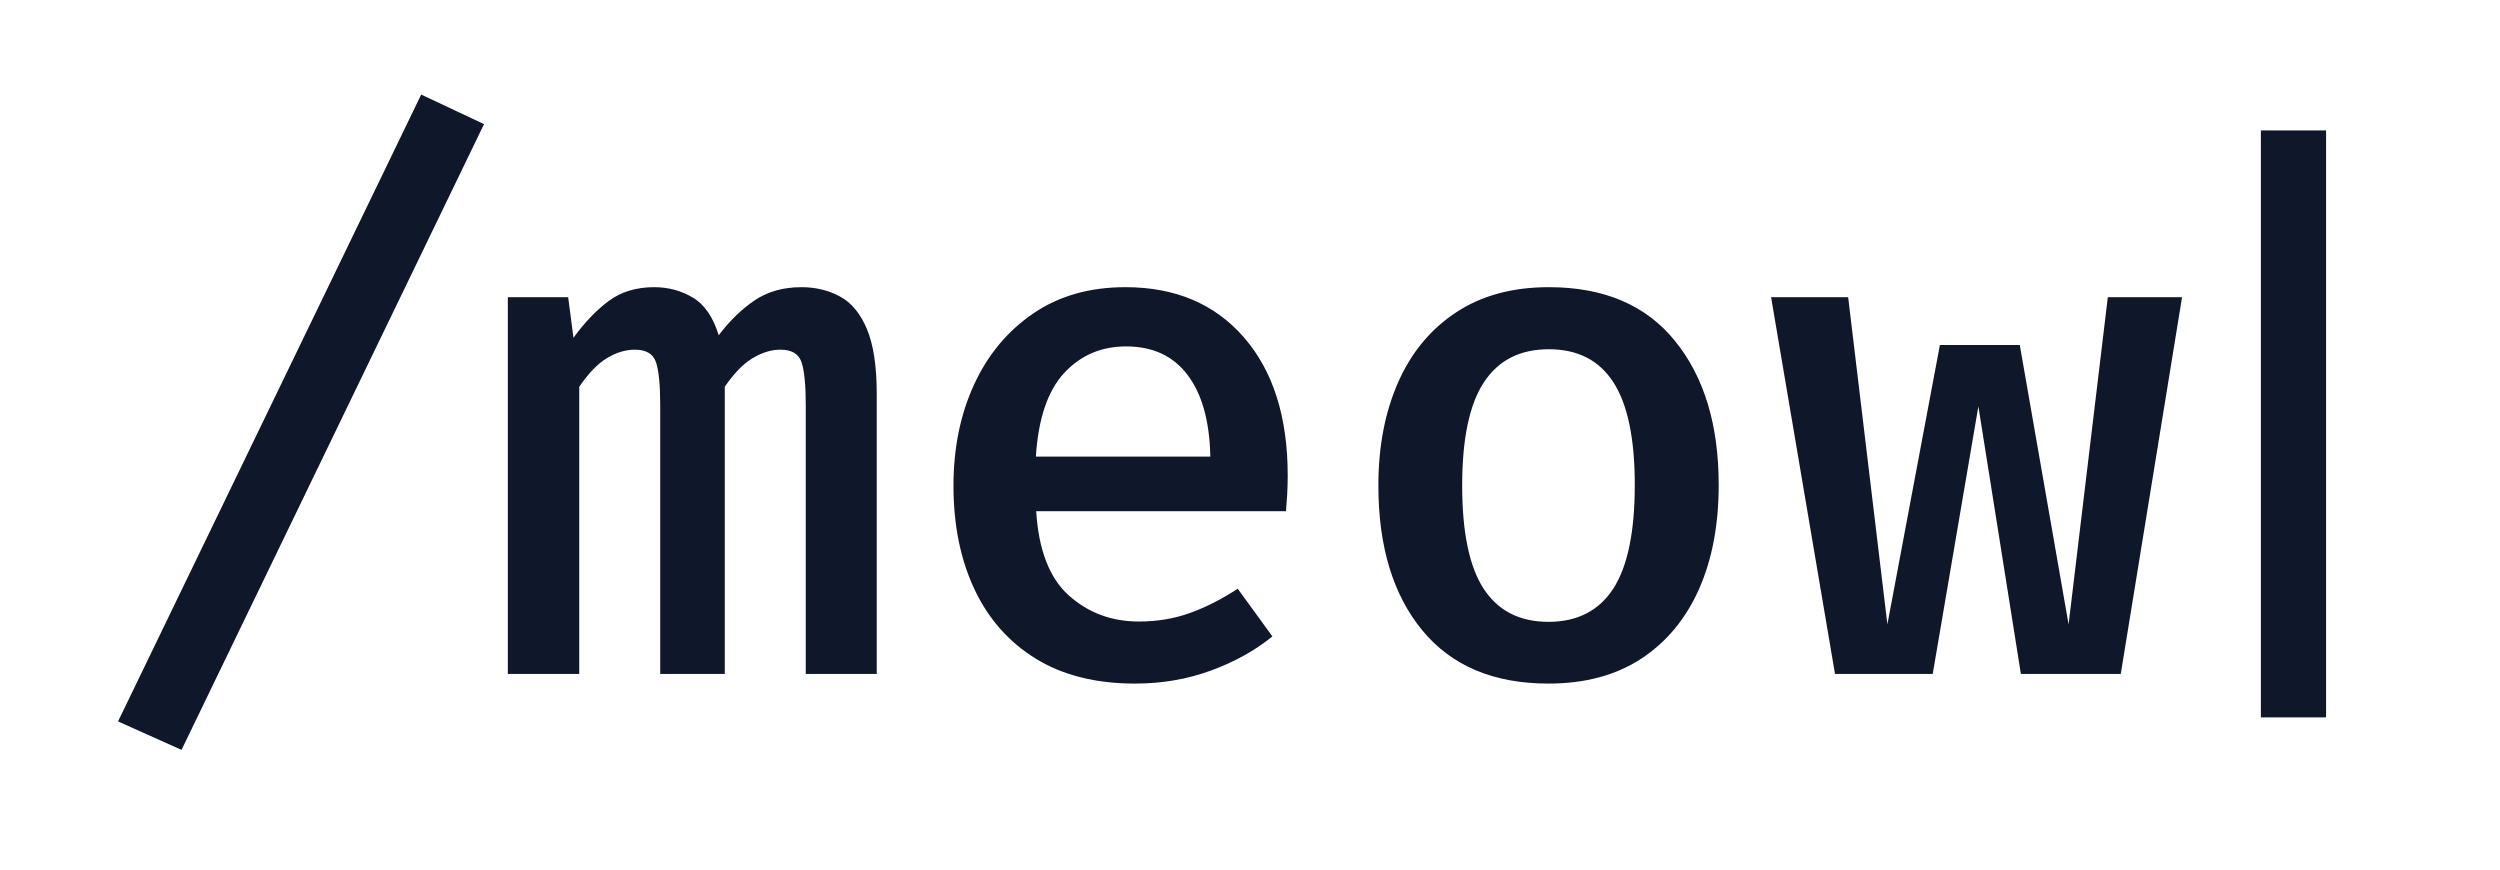
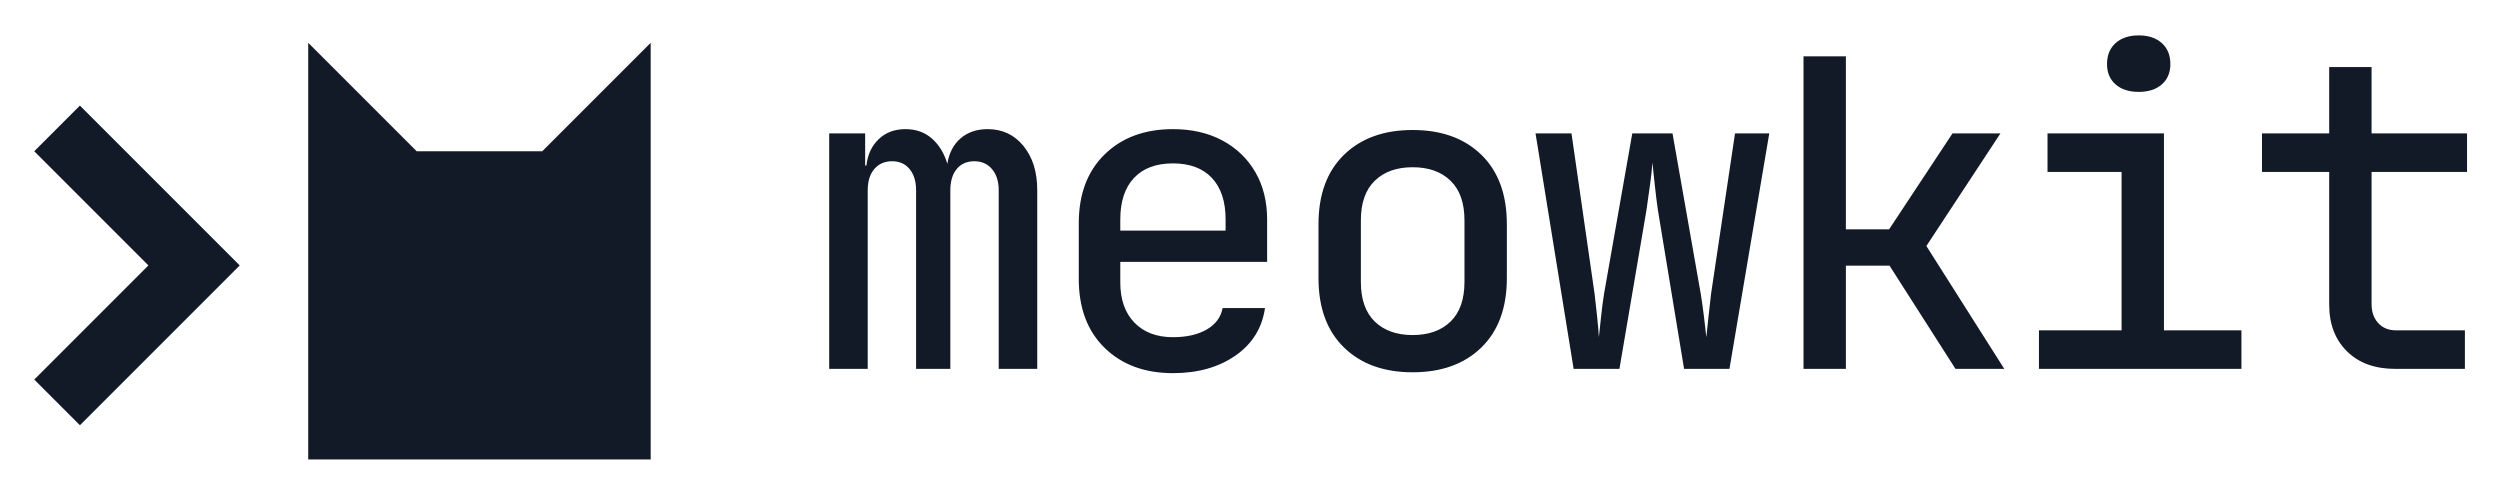
- <svg xmlns="http://www.w3.org/2000/svg" viewBox="0 0 230 80" width="230" height="80" role="img" aria-label="/meow (mono)">
-   <g fill="currentColor" color="#0F172A">
-     <path d="M44.53 11.42L16.70 68.99L10.86 66.37L38.75 8.70L44.53 11.42Z" />
-     <path d="M73.74 26.42L73.74 26.42Q75.70 26.42 77.28 27.28Q78.86 28.13 79.76 30.28Q80.66 32.43 80.66 36.24L80.66 36.24L80.66 62L74.13 62L74.13 37.25Q74.13 34.53 73.75 33.35Q73.37 32.17 71.80 32.17L71.80 32.17Q70.55 32.17 69.26 32.94Q67.96 33.71 66.68 35.58L66.68 35.58L66.68 62L60.74 62L60.74 37.25Q60.74 34.53 60.36 33.35Q59.98 32.17 58.41 32.17L58.41 32.17Q57.13 32.17 55.85 32.94Q54.57 33.71 53.29 35.58L53.29 35.58L53.29 62L46.72 62L46.72 27.34L52.27 27.34L52.76 31.08Q54.24 29.02 55.96 27.72Q57.69 26.42 60.18 26.42L60.18 26.42Q62.15 26.42 63.76 27.39Q65.37 28.36 66.12 30.85L66.12 30.85Q67.60 28.88 69.40 27.65Q71.21 26.42 73.74 26.42ZM118.31 47.03L95.33 47.03Q95.66 52.38 98.33 54.78Q101.01 57.18 104.78 57.18L104.78 57.18Q107.31 57.18 109.49 56.39Q111.68 55.60 113.87 54.16L113.87 54.16L117.06 58.55Q114.63 60.52 111.38 61.70Q108.13 62.89 104.42 62.89L104.42 62.89Q99.01 62.89 95.28 60.59Q91.56 58.29 89.64 54.19Q87.72 50.09 87.72 44.70L87.72 44.70Q87.72 39.49 89.62 35.37Q91.52 31.25 95.07 28.83Q98.61 26.42 103.54 26.42L103.54 26.42Q110.43 26.42 114.45 31.05Q118.47 35.68 118.47 43.75L118.47 43.75Q118.47 44.64 118.42 45.51Q118.37 46.38 118.31 47.03L118.31 47.03ZM103.60 31.87L103.60 31.87Q100.16 31.87 97.89 34.33Q95.63 36.79 95.30 42.01L95.30 42.01L111.35 42.01Q111.25 37.12 109.26 34.50Q107.28 31.87 103.60 31.87ZM142.49 26.42L142.49 26.42Q150.11 26.42 154.11 31.38Q158.12 36.33 158.12 44.61L158.12 44.61Q158.12 50.12 156.30 54.22Q154.47 58.32 150.98 60.61Q147.48 62.89 142.46 62.89L142.46 62.89Q134.88 62.89 130.84 57.98Q126.81 53.07 126.81 44.67L126.81 44.67Q126.81 39.29 128.63 35.17Q130.45 31.05 133.96 28.74Q137.47 26.42 142.49 26.42ZM142.49 32.13L142.49 32.13Q138.52 32.13 136.52 35.17Q134.52 38.21 134.52 44.67L134.52 44.67Q134.52 51.14 136.50 54.17Q138.49 57.21 142.46 57.21L142.46 57.21Q146.43 57.21 148.42 54.16Q150.40 51.10 150.40 44.61L150.40 44.61Q150.40 38.21 148.43 35.17Q146.47 32.13 142.49 32.13ZM200.75 27.34L195.11 62L185.92 62L182.01 37.38L177.81 62L168.82 62L162.94 27.34L170.03 27.34L173.64 57.44L178.47 31.74L185.82 31.74L190.31 57.44L193.92 27.34L200.75 27.34Z" />
-     <rect x="208" y="12" width="6" height="54" />
-   </g>
+ <svg xmlns="http://www.w3.org/2000/svg" viewBox="8 45 876 173" role="img" aria-labelledby="t">
+   <path fill="#131a27" d="M20 98l16-16 56 56-56 56-16-16 40-40z" />
+   <path fill="#131a27" d="M116 60l38 38h44l38-38v146H116z" />
+   <path fill="#131a27" d="M298.55 174.25V91.75H311.15V103H311.6Q312.2 97.3 315.88 93.78Q319.55 90.25 325.25 90.25Q330.8 90.25 334.55 93.55Q338.3 96.85 339.95 102.4Q340.85 96.7 344.6 93.47Q348.35 90.25 354.05 90.25Q361.85 90.25 366.65 96.18Q371.45 102.1 371.45 111.55V174.25H357.95V111.7Q357.95 107.05 355.62 104.28Q353.3 101.5 349.4 101.5Q345.5 101.5 343.25 104.2Q341 106.9 341 111.7V174.25H329V111.7Q329 107.05 326.75 104.28Q324.5 101.5 320.6 101.5Q316.7 101.5 314.38 104.2Q312.05 106.9 312.05 111.7V174.25ZM419 175.75Q404.15 175.75 395.07 166.9Q386 158.05 386 142.75V123.25Q386 107.95 395.07 99.1Q404.15 90.25 419 90.25Q428.9 90.25 436.32 94.22Q443.75 98.2 447.88 105.33Q452 112.45 452 121.9V136.75H400.55V143.95Q400.55 152.95 405.5 158.05Q410.45 163.15 419 163.15Q426.2 163.15 430.85 160.45Q435.5 157.75 436.4 152.95H451.25Q449.75 163.45 440.9 169.6Q432.05 175.75 419 175.75ZM400.55 121.9V125.8H437.45V121.9Q437.45 112.45 432.65 107.35Q427.85 102.25 419 102.25Q410.15 102.25 405.35 107.35Q400.55 112.45 400.55 121.9ZM503 175.45Q487.85 175.45 478.93 166.75Q470 158.05 470 142.45V123.55Q470 107.95 478.93 99.25Q487.85 90.55 503 90.55Q518.15 90.55 527.08 99.25Q536 107.95 536 123.55V142.45Q536 158.05 527.08 166.75Q518.15 175.45 503 175.45ZM503 162.4Q511.4 162.4 516.27 157.68Q521.15 152.95 521.15 143.8V122.2Q521.15 113.05 516.27 108.33Q511.4 103.6 503 103.6Q494.6 103.6 489.73 108.33Q484.85 113.05 484.85 122.2V143.8Q484.85 152.95 489.73 157.68Q494.6 162.4 503 162.4ZM559.4 174.25 546.05 91.75H558.65L566.75 148Q567.2 151.75 567.65 156.1Q568.1 160.45 568.25 163.15Q568.55 160.45 569 156.1Q569.45 151.75 570.05 148L579.95 91.75H594.05L603.95 148Q604.55 151.75 605.08 156.03Q605.6 160.3 605.9 163.15Q606.2 160.3 606.65 156.03Q607.1 151.75 607.55 148L615.95 91.75H627.95L614 174.25H598.1L588.95 118.75Q588.35 114.7 587.83 109.75Q587.3 104.8 587 101.95Q586.85 104.8 586.17 109.75Q585.5 114.7 584.9 118.75L575.45 174.25ZM639.95 174.25V64.75H654.8V125.35H669.95L692.15 91.75H708.95L683 131.2L710.3 174.25H693.2L670.1 138.1H654.8V174.25ZM722.45 174.25V160.75H751.4V105.25H725.45V91.75H766.25V160.75H793.4V174.25ZM757.4 77.2Q752.3 77.2 749.3 74.58Q746.3 71.95 746.3 67.45Q746.3 62.8 749.3 60.1Q752.3 57.4 757.4 57.4Q762.5 57.4 765.5 60.1Q768.5 62.8 768.5 67.45Q768.5 71.95 765.5 74.58Q762.5 77.2 757.4 77.2ZM847.25 174.25Q836.6 174.25 830.38 168.1Q824.15 161.95 824.15 151.75V105.25H800.6V91.75H824.15V68.5H839V91.75H872.45V105.25H839V151.6Q839 155.65 841.33 158.2Q843.65 160.75 847.55 160.75H871.7V174.25Z" />
</svg>
